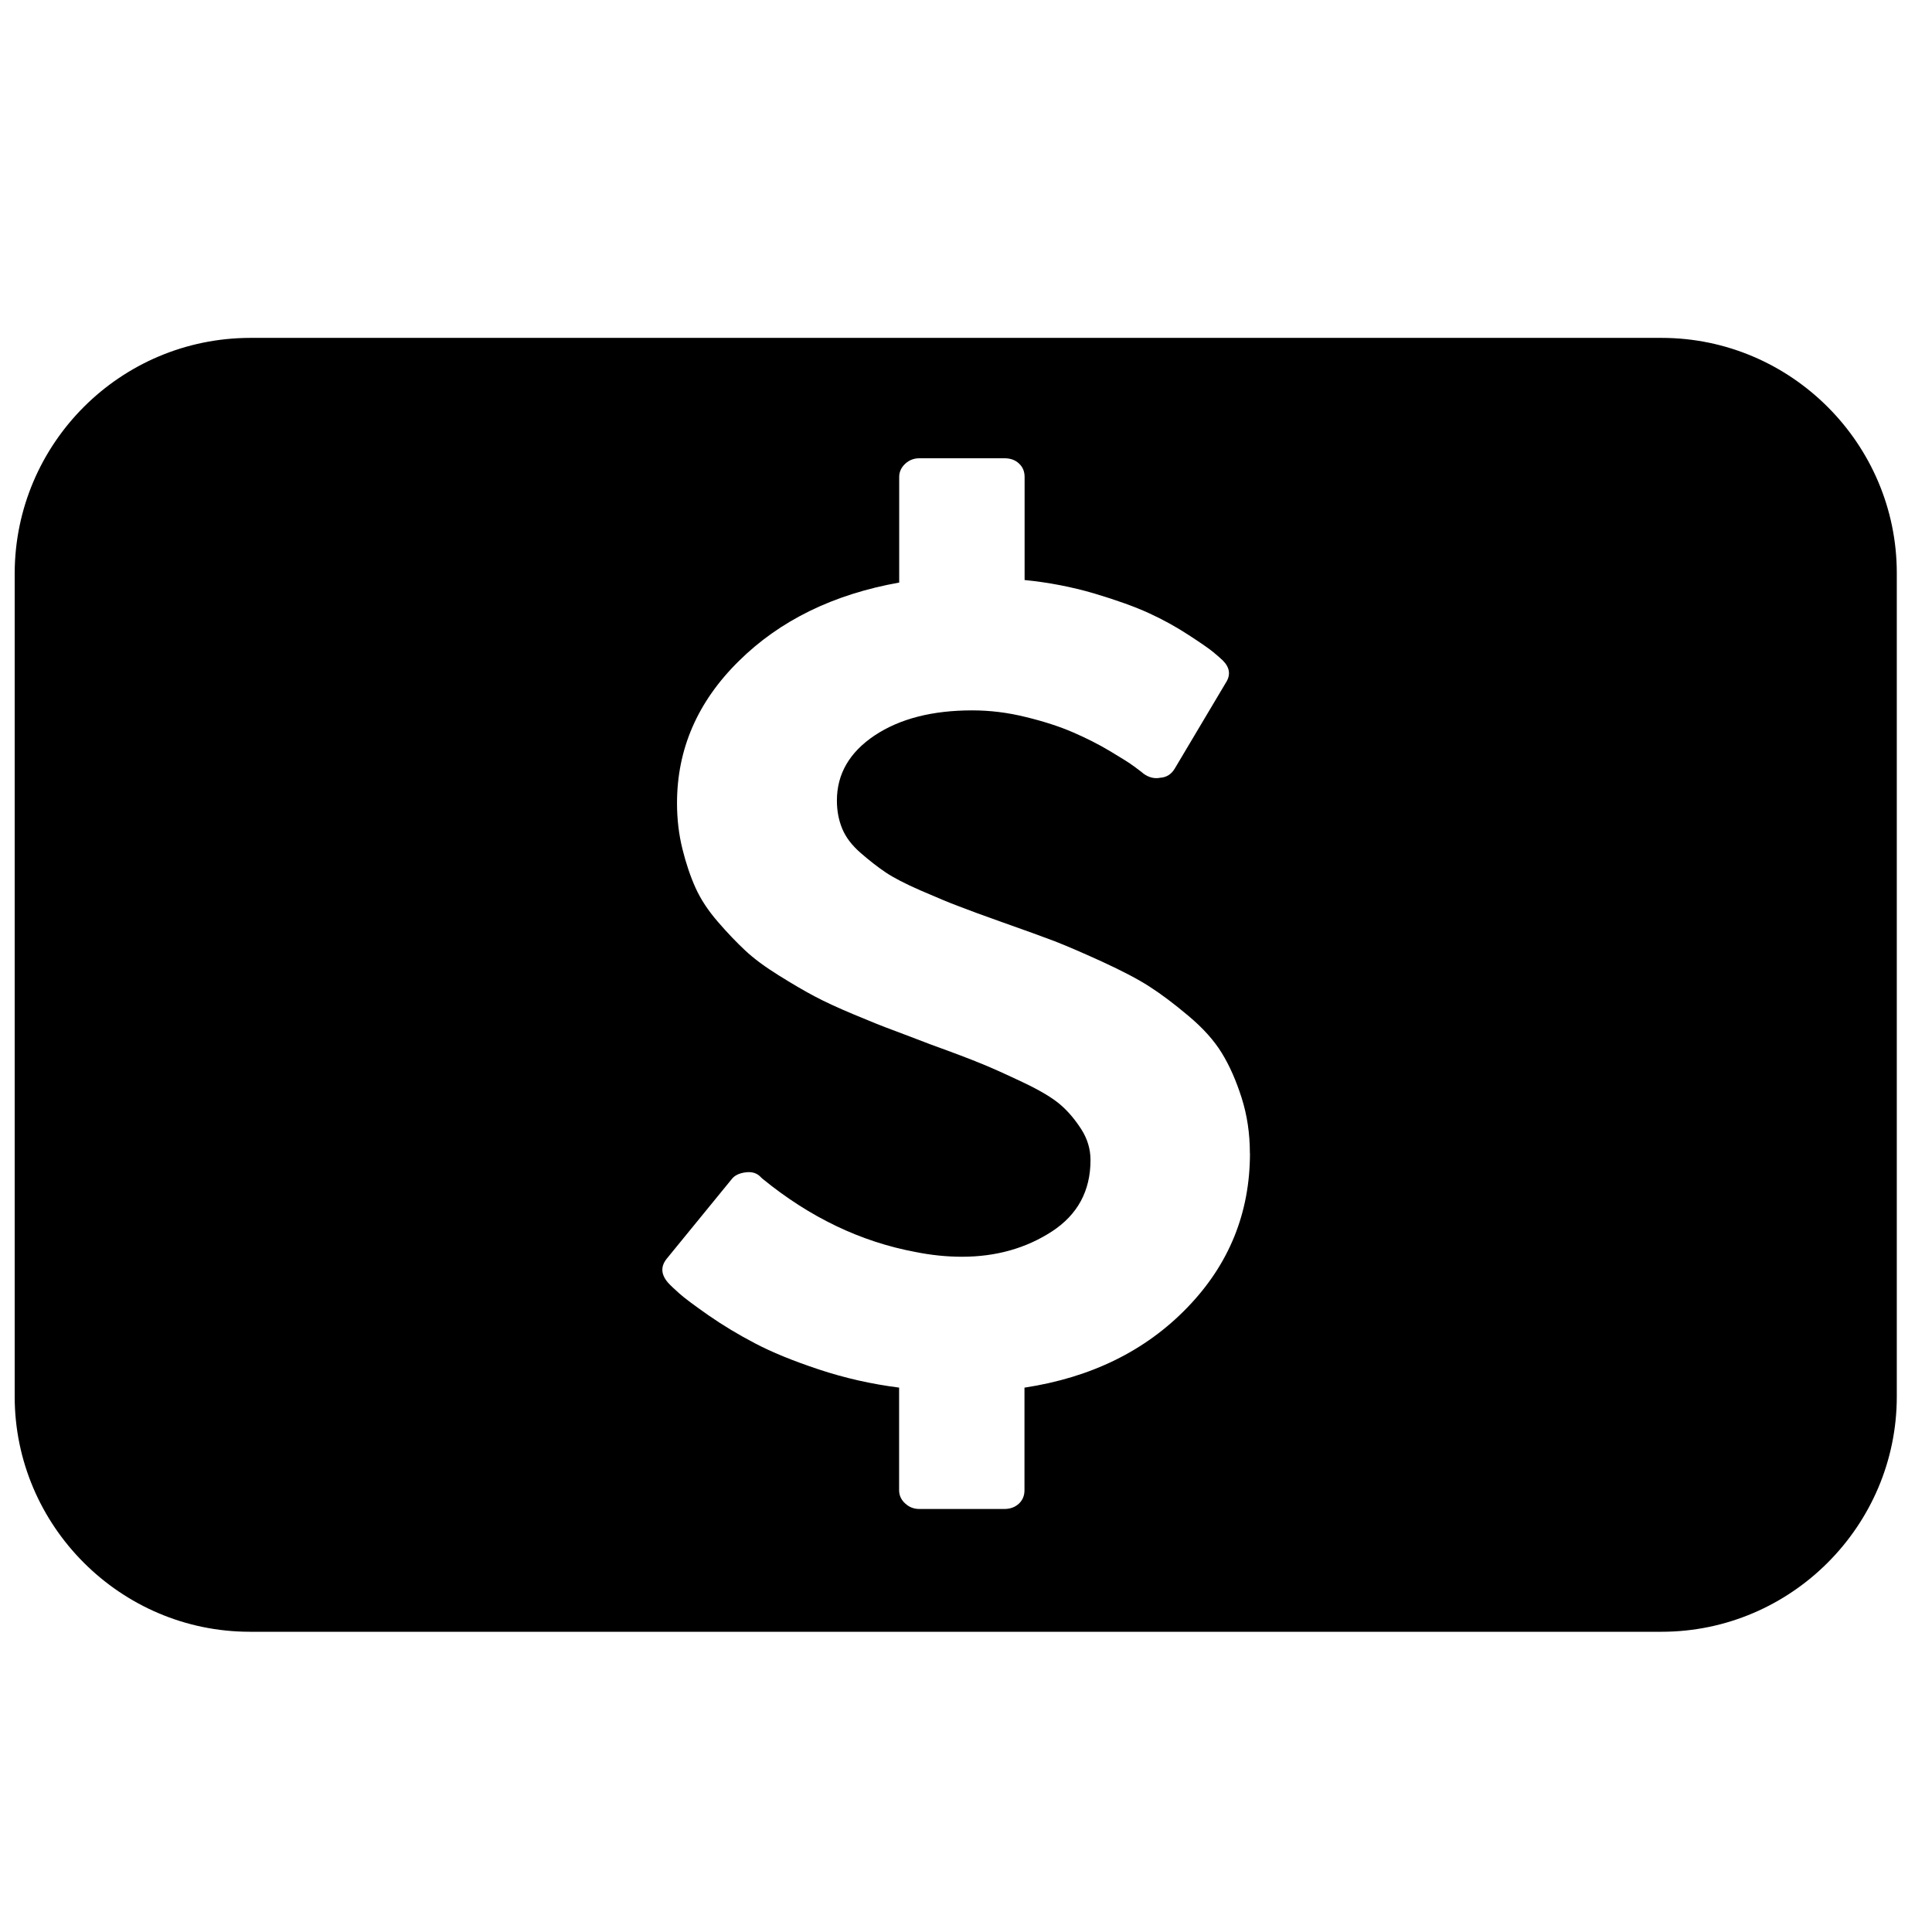
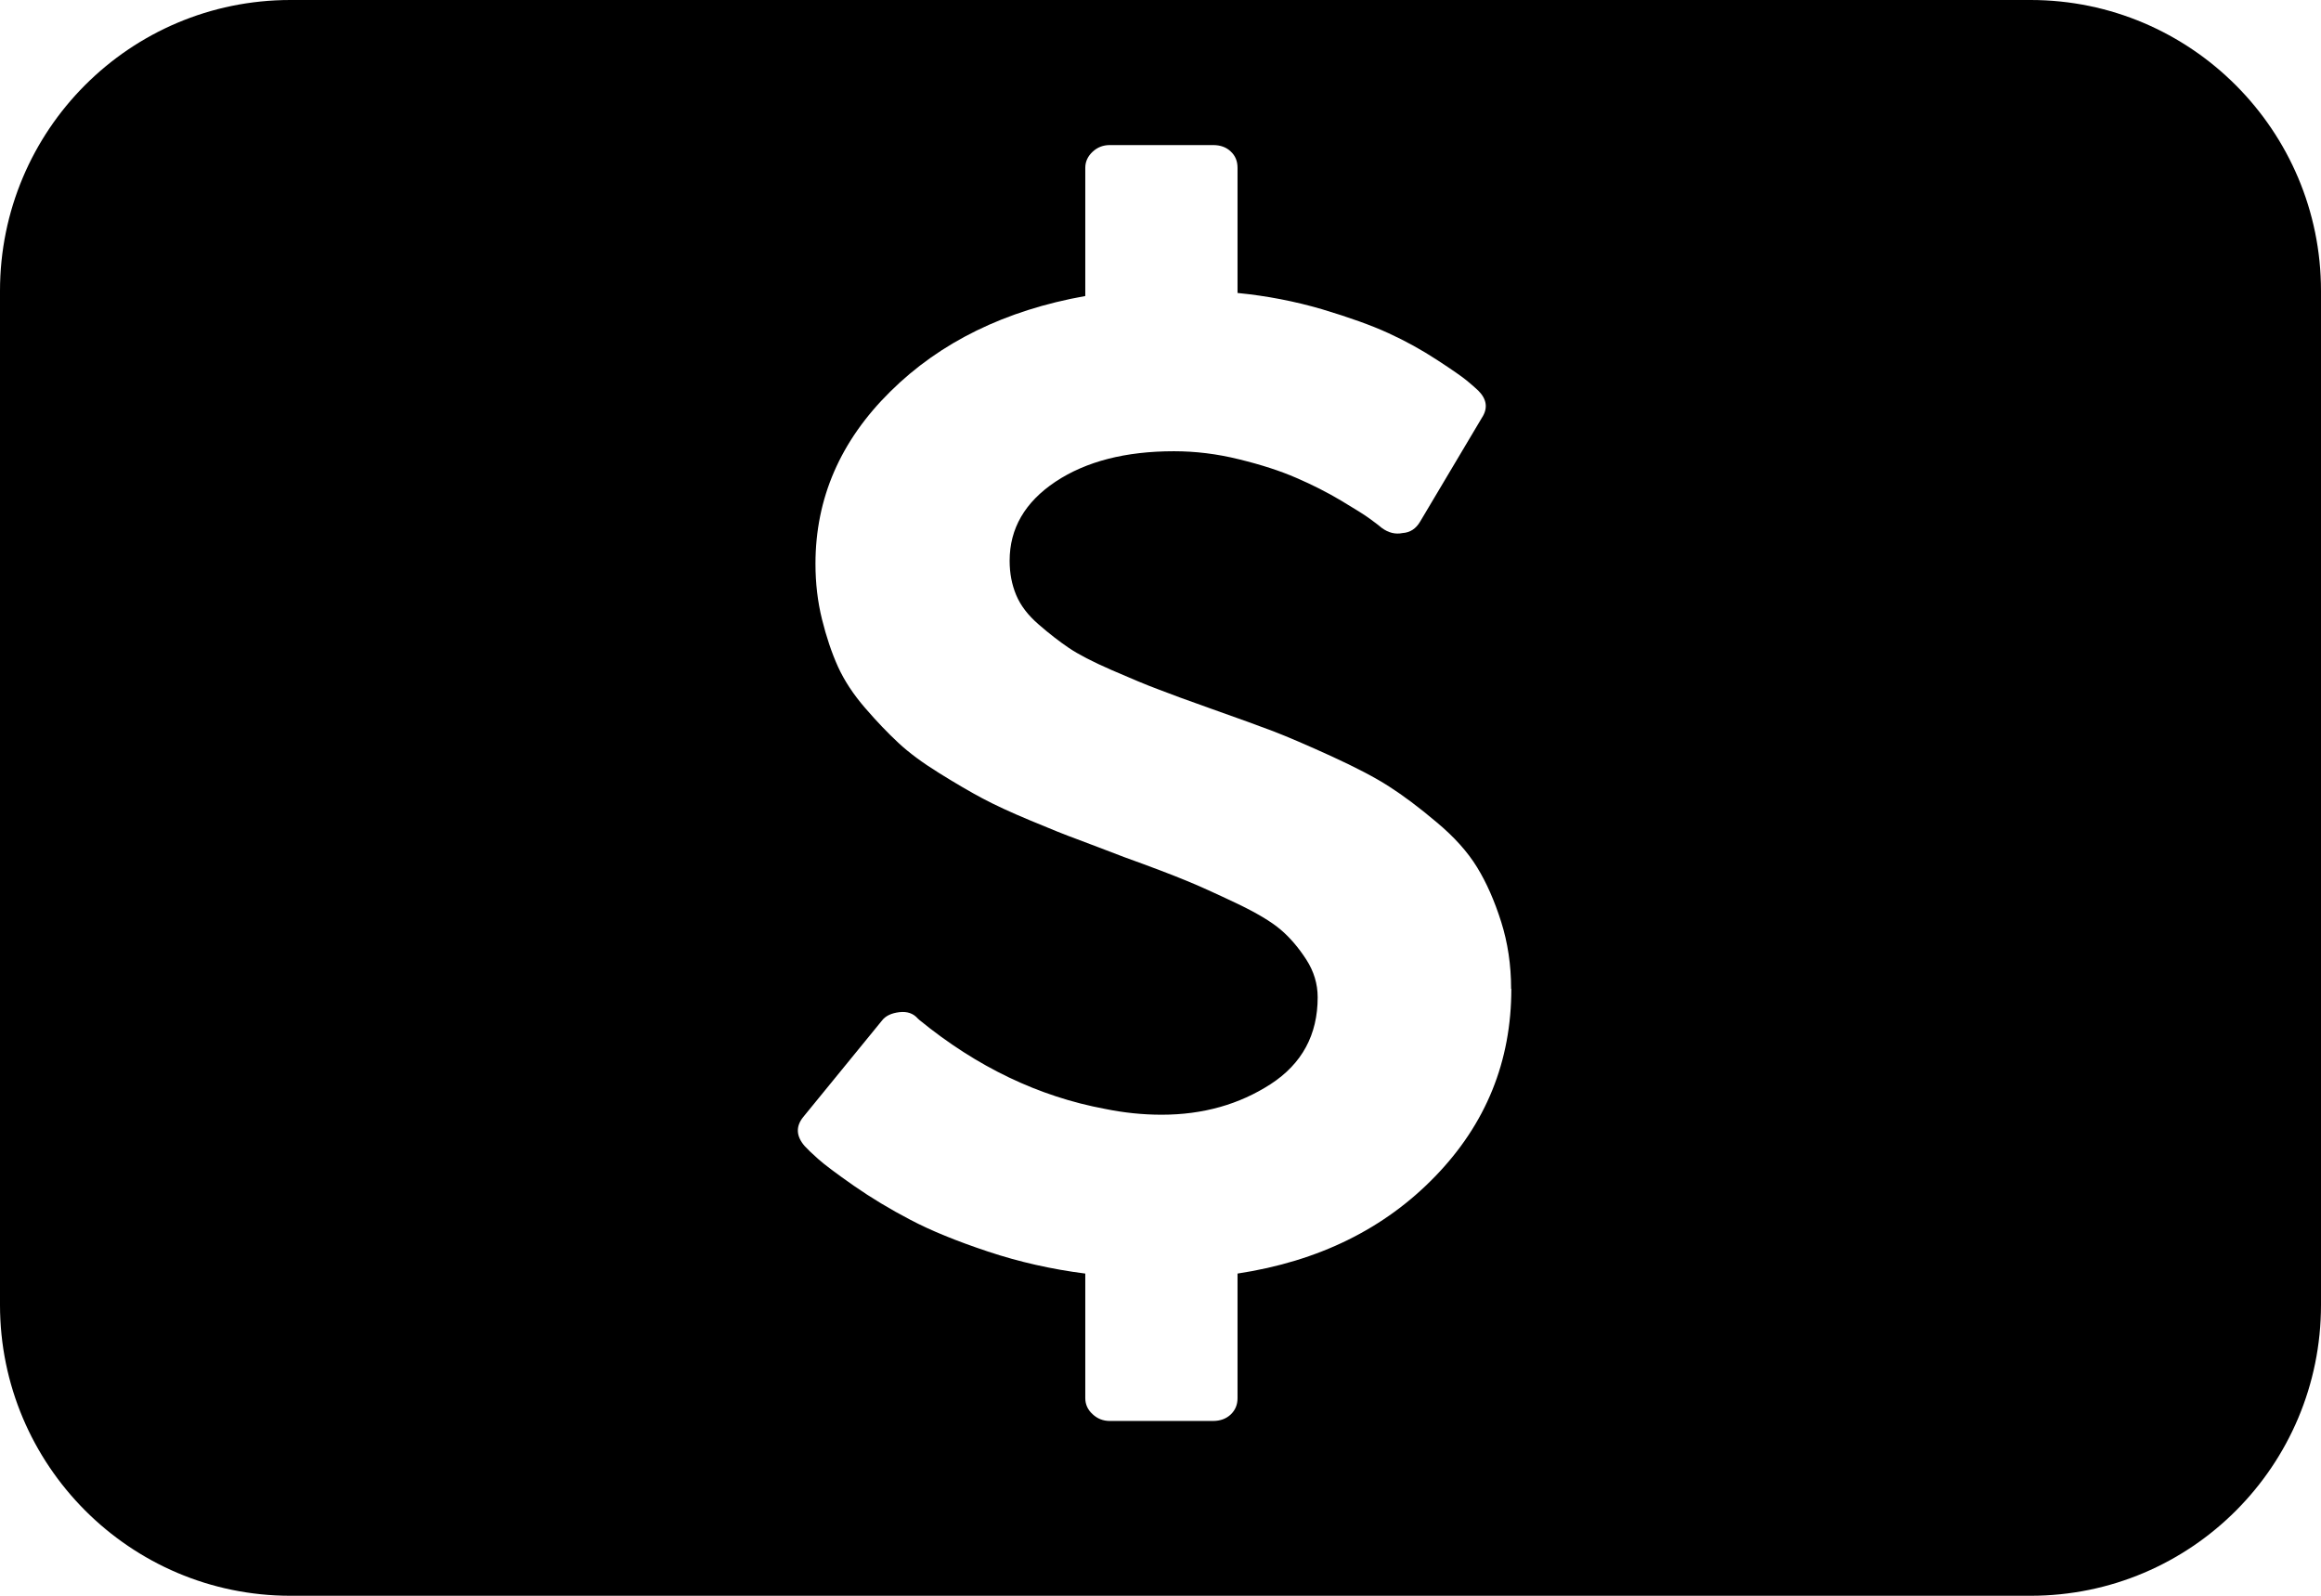
- <svg xmlns="http://www.w3.org/2000/svg" width="32" height="32" viewBox="0 0 45 32">
-   <path d="M38.702 31.507h-32.882c-3.014 0-5.478-2.467-5.478-5.479v-19.179c0.010-3.023 2.457-5.472 5.482-5.479h32.877c3.014 0 5.479 2.465 5.479 5.479v19.179c0 3.012-2.463 5.478-5.478 5.479v0zM29.112 20.358c0-0.455-0.064-0.883-0.191-1.284-0.128-0.403-0.281-0.751-0.462-1.046s-0.44-0.584-0.779-0.867c-0.334-0.282-0.64-0.511-0.907-0.682-0.269-0.174-0.64-0.367-1.107-0.582-0.469-0.214-0.84-0.373-1.113-0.479-0.275-0.104-0.671-0.248-1.19-0.431-0.459-0.163-0.801-0.288-1.025-0.376-0.225-0.083-0.522-0.209-0.888-0.367-0.367-0.16-0.64-0.302-0.821-0.424s-0.376-0.273-0.58-0.451c-0.205-0.177-0.348-0.365-0.431-0.565s-0.125-0.417-0.125-0.657c0-0.619 0.292-1.124 0.879-1.517 0.587-0.39 1.344-0.584 2.273-0.584 0.41 0 0.828 0.050 1.252 0.156 0.427 0.104 0.79 0.223 1.094 0.355 0.303 0.131 0.59 0.275 0.858 0.435 0.267 0.16 0.459 0.278 0.57 0.362s0.184 0.136 0.213 0.164c0.125 0.092 0.259 0.125 0.395 0.097 0.147-0.010 0.259-0.083 0.338-0.218l1.187-1.995c0.118-0.181 0.093-0.356-0.072-0.52-0.058-0.056-0.131-0.118-0.218-0.191-0.089-0.074-0.278-0.206-0.573-0.398-0.292-0.191-0.601-0.362-0.929-0.512-0.327-0.15-0.751-0.302-1.276-0.459-0.523-0.153-1.063-0.257-1.619-0.312v-2.4c0-0.128-0.042-0.232-0.131-0.314-0.088-0.083-0.2-0.122-0.338-0.122h-1.983c-0.125 0-0.237 0.042-0.33 0.129-0.092 0.086-0.139 0.189-0.139 0.306v2.46c-1.535 0.274-2.783 0.885-3.738 1.831-0.96 0.946-1.437 2.049-1.437 3.306 0 0.373 0.042 0.728 0.125 1.064s0.185 0.64 0.306 0.909c0.122 0.269 0.296 0.533 0.522 0.793 0.223 0.259 0.437 0.481 0.637 0.668 0.2 0.188 0.462 0.381 0.785 0.582s0.598 0.362 0.829 0.484c0.23 0.122 0.534 0.264 0.915 0.423 0.381 0.16 0.682 0.281 0.904 0.362 0.218 0.083 0.519 0.195 0.9 0.342 0.529 0.191 0.918 0.339 1.174 0.445 0.255 0.103 0.577 0.25 0.968 0.435 0.39 0.185 0.676 0.356 0.857 0.511 0.181 0.153 0.345 0.348 0.491 0.573 0.146 0.227 0.218 0.467 0.218 0.723 0 0.719-0.301 1.274-0.902 1.665-0.602 0.39-1.299 0.587-2.091 0.587-0.362 0-0.723-0.038-1.085-0.111-1.27-0.237-2.458-0.804-3.562-1.706l-0.031-0.028c-0.088-0.1-0.205-0.139-0.352-0.122-0.156 0.018-0.269 0.072-0.337 0.163l-1.51 1.849c-0.146 0.181-0.136 0.367 0.028 0.557 0.050 0.056 0.136 0.139 0.259 0.248 0.121 0.109 0.348 0.278 0.682 0.512 0.334 0.232 0.696 0.451 1.085 0.654 0.39 0.206 0.886 0.409 1.489 0.609 0.601 0.2 1.224 0.341 1.869 0.423v2.39c0 0.118 0.047 0.223 0.139 0.306 0.093 0.088 0.203 0.131 0.331 0.131h1.98c0.139 0 0.25-0.042 0.338-0.122 0.088-0.083 0.132-0.186 0.132-0.314v-2.39c1.555-0.237 2.819-0.858 3.791-1.864 0.974-1.006 1.461-2.205 1.461-3.598h-0.004z" />
+ <svg xmlns="http://www.w3.org/2000/svg" xmlns:xlink="http://www.w3.org/1999/xlink" viewBox="0 0 32 22">
+   <defs>
+     <path d="M0 4.01C0 1.795 1.79 0 4.004 0h23.992C30.206 0 32 1.8 32 4.01v13.98c0 2.215-1.79 4.01-4.004 4.01H4.004C1.794 22 0 20.2 0 17.99V4.01zm20.834 9.622c0-.327-.046-.635-.137-.923-.092-.29-.202-.54-.332-.752-.13-.212-.316-.42-.56-.623-.24-.203-.46-.367-.652-.49-.193-.125-.46-.264-.796-.418-.337-.154-.604-.268-.8-.344-.198-.075-.482-.178-.855-.31-.33-.117-.576-.207-.737-.27-.162-.06-.375-.15-.638-.264-.264-.115-.46-.217-.59-.305-.13-.088-.27-.196-.417-.324-.147-.127-.25-.262-.31-.406-.06-.144-.09-.3-.09-.472 0-.445.21-.808.632-1.09.422-.28.966-.42 1.634-.42.295 0 .595.036.9.112.307.075.568.16.786.255.218.094.424.198.617.313.192.115.33.2.41.26.08.06.132.098.153.118.09.066.186.09.284.07.106-.007.186-.06.243-.157l.853-1.434c.085-.13.067-.256-.052-.374-.042-.04-.094-.085-.157-.137-.064-.053-.2-.148-.412-.286-.21-.137-.432-.26-.668-.368-.235-.108-.54-.217-.917-.33-.376-.11-.764-.185-1.164-.224V2.314c0-.092-.03-.167-.094-.226-.063-.06-.144-.088-.243-.088H15.3c-.09 0-.17.03-.237.093-.066.062-.1.136-.1.22v1.768c-1.103.197-2 .636-2.687 1.316-.69.68-1.033 1.473-1.033 2.376 0 .268.03.523.09.765s.133.46.22.653c.088.193.213.383.375.57.16.186.314.346.458.48.144.135.332.274.564.418.232.144.43.26.596.348.165.088.384.19.658.304.274.115.49.202.65.26.157.06.373.14.647.246.38.137.66.244.844.32.183.074.415.18.696.313.28.133.486.256.616.367.13.11.248.25.353.412.105.163.157.336.157.52 0 .517-.216.916-.648 1.197-.433.28-.934.422-1.503.422-.26 0-.52-.027-.78-.08-.913-.17-1.767-.578-2.56-1.226l-.022-.02c-.063-.072-.147-.1-.253-.088-.112.013-.193.052-.242.117L11.074 15.4c-.105.13-.098.264.02.4.036.04.098.1.186.178.087.078.25.2.49.368.24.167.5.324.78.47.28.148.637.294 1.07.438.432.144.88.245 1.343.304v1.718c0 .085.034.16.1.22.067.063.146.094.238.094h1.423c.1 0 .18-.03.243-.088.063-.06.095-.134.095-.226v-1.718c1.118-.17 2.026-.617 2.725-1.34.7-.723 1.05-1.585 1.05-2.586z" id="a" />
+   </defs>
+   <use fill="#000" xlink:href="#a" fill-rule="evenodd" />
</svg>
